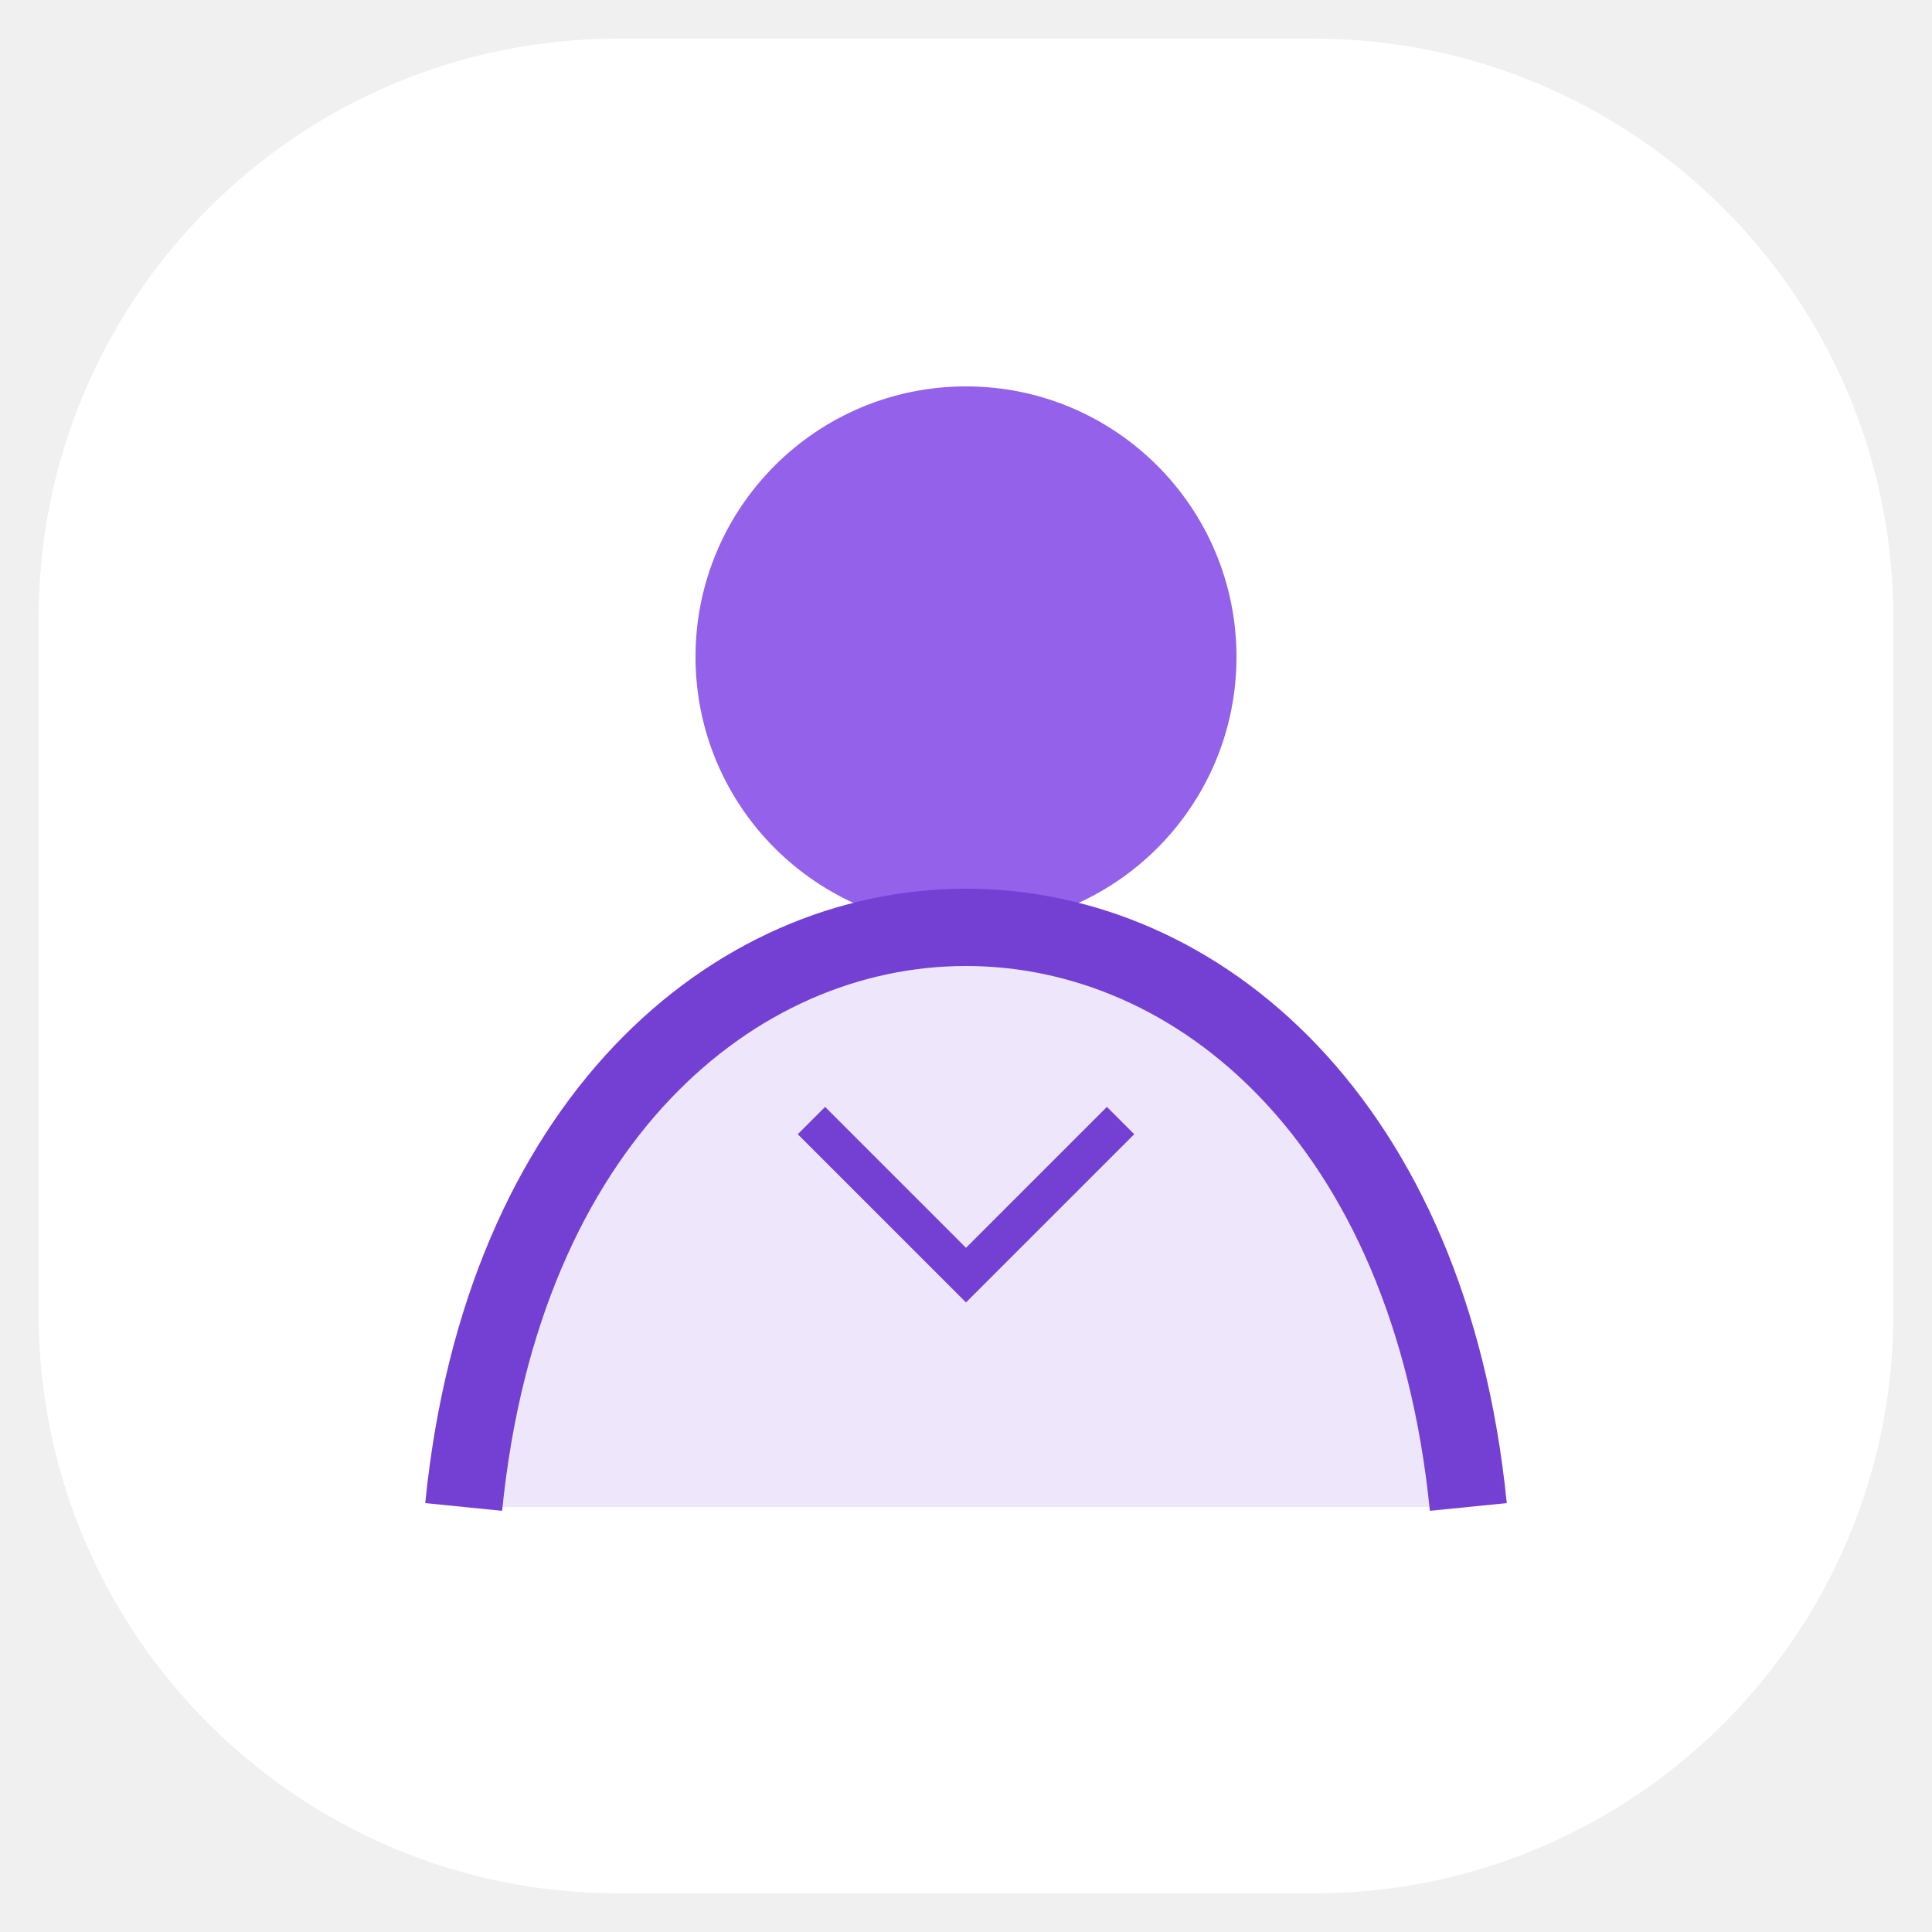
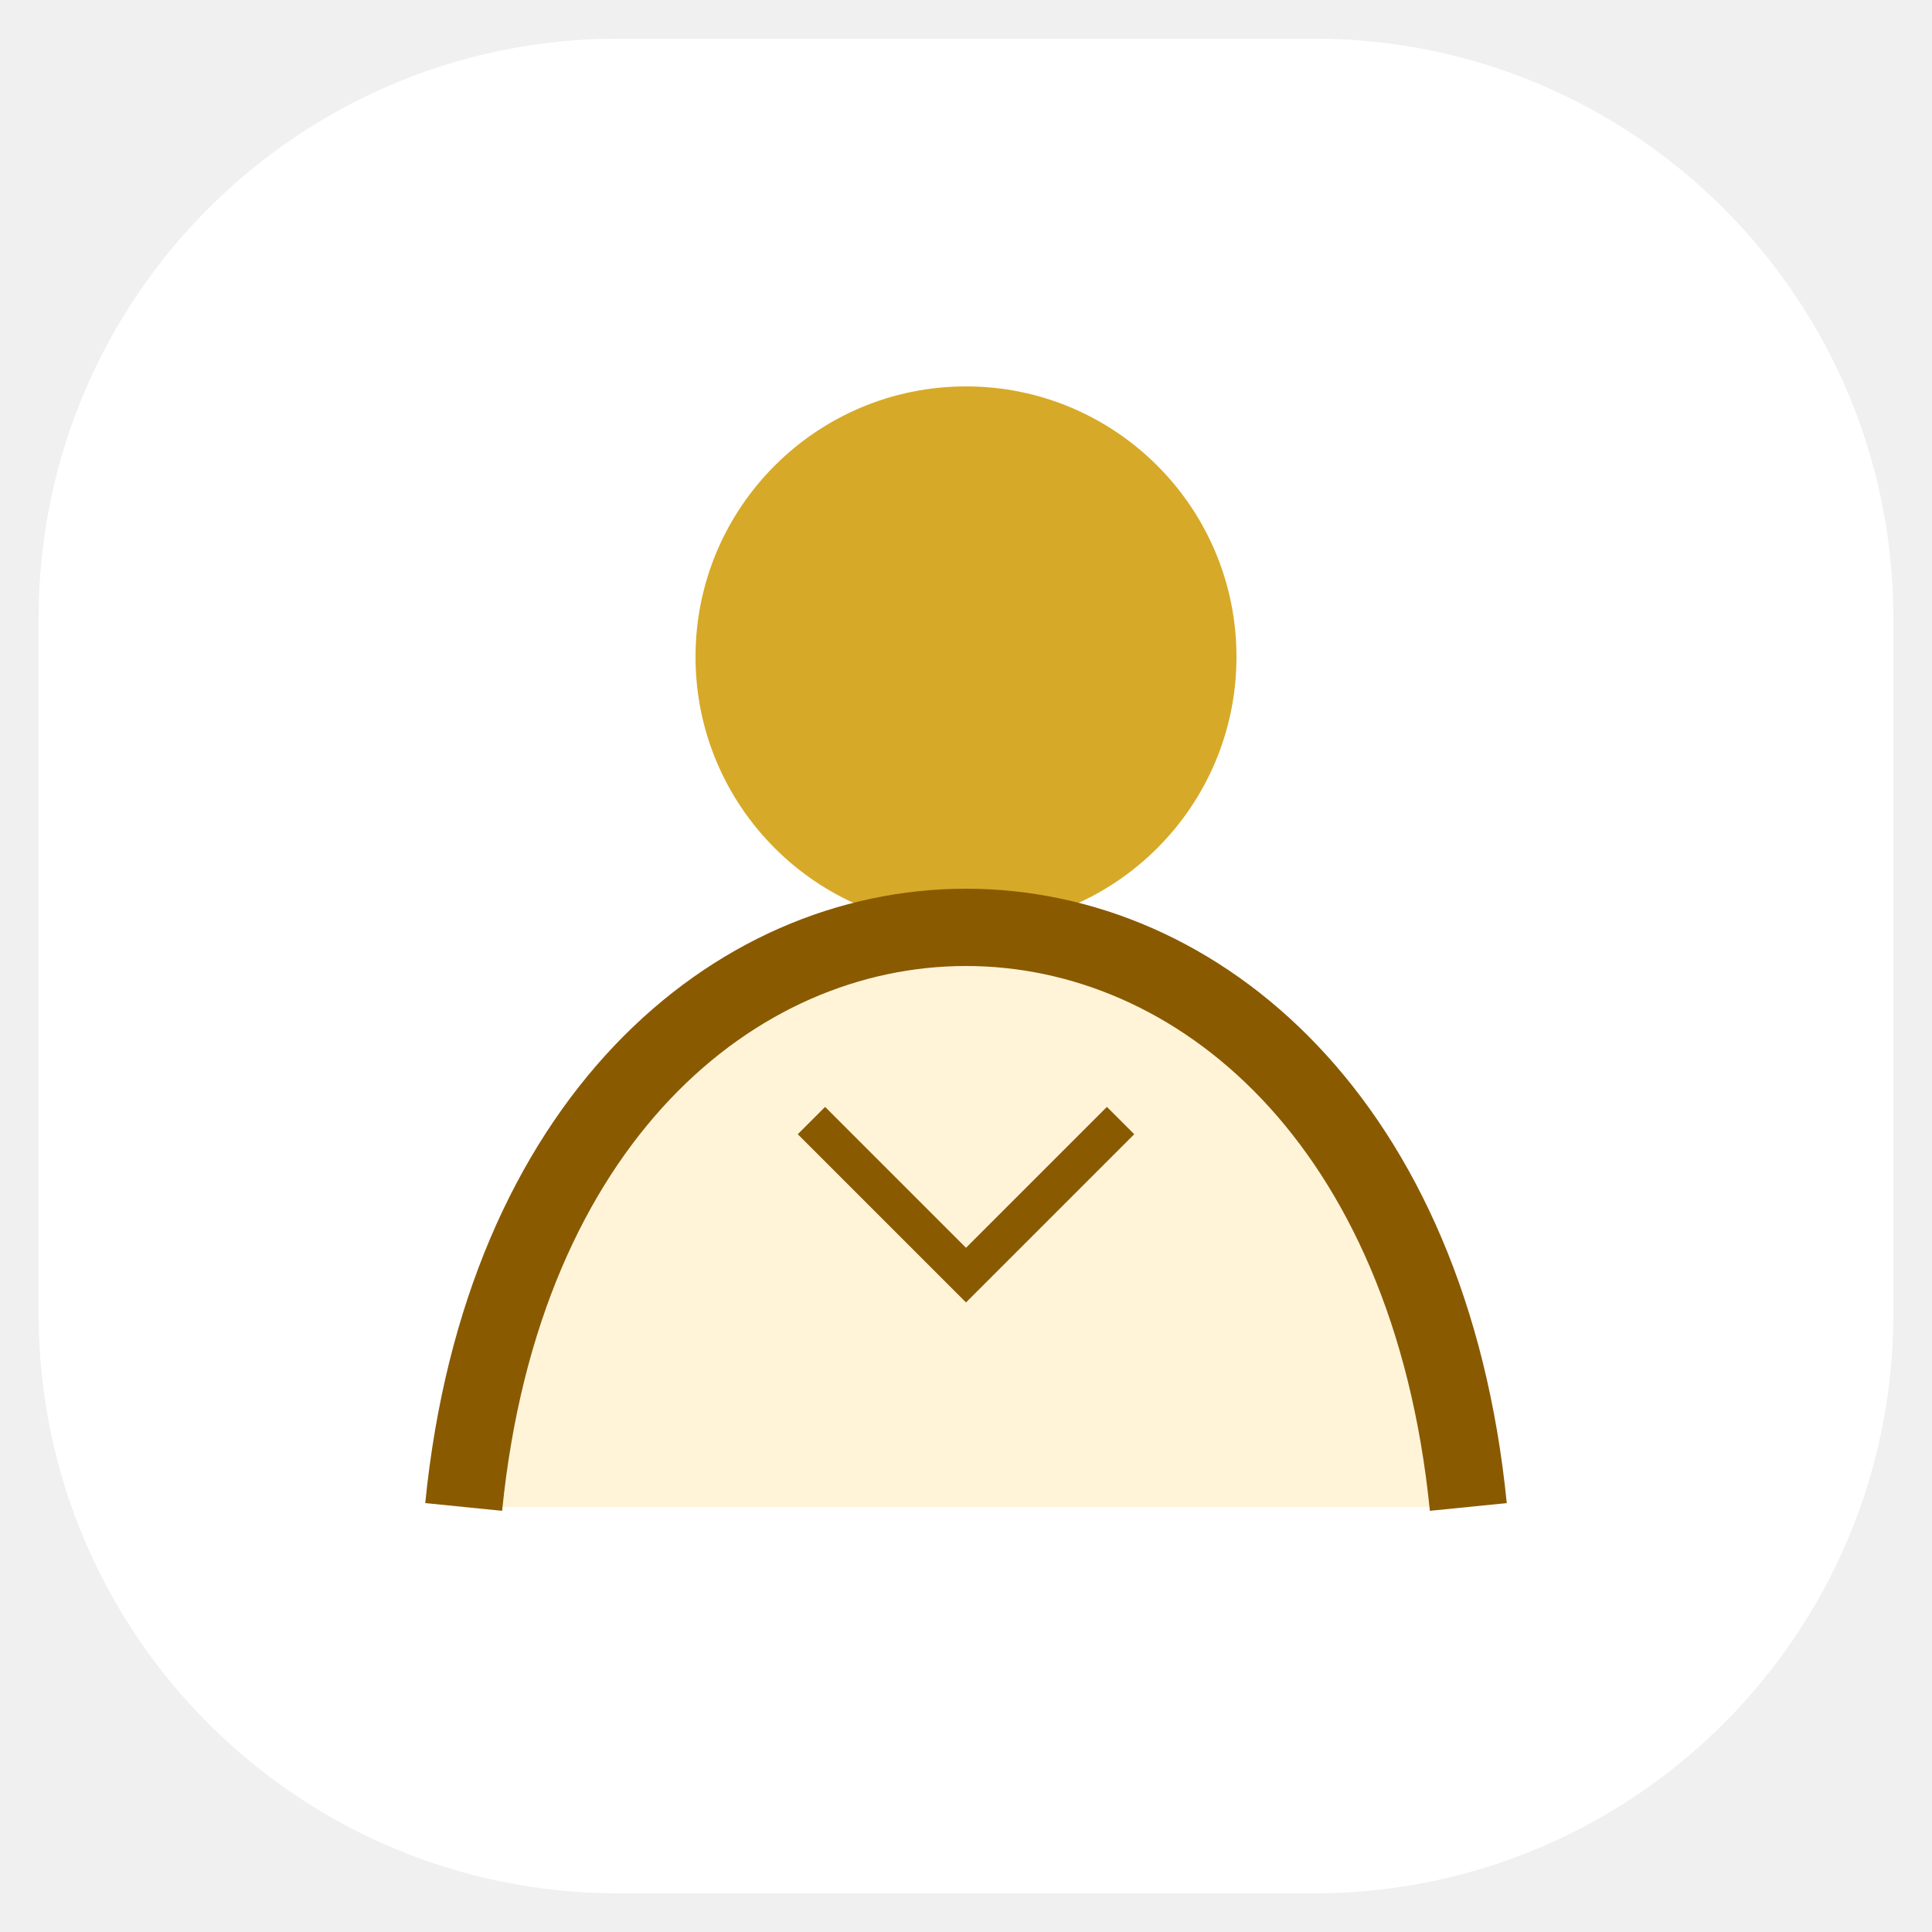
<svg xmlns="http://www.w3.org/2000/svg" width="50" height="50" viewBox="0 0 50 50">
  <rect x="1" y="1" width="48" height="48" rx="15" fill="#fff" />
-   <circle cx="25" cy="17" r="7" fill="#9361ea" />
-   <path d="M12 39c1-10 7-15 13-15s12 5 13 15" fill="#eee7fb" stroke="#7440d3" stroke-width="2" />
-   <path d="m21 29 4 4 4-4" fill="none" stroke="#7440d3" />
+   <circle cx="25" cy="17" r="7" fill="#D7A928" />
+   <path d="M12 39c1-10 7-15 13-15s12 5 13 15" fill="#FFF4D8" stroke="#8A5A00" stroke-width="2" />
+   <path d="m21 29 4 4 4-4" fill="none" stroke="#8A5A00" />
</svg>
